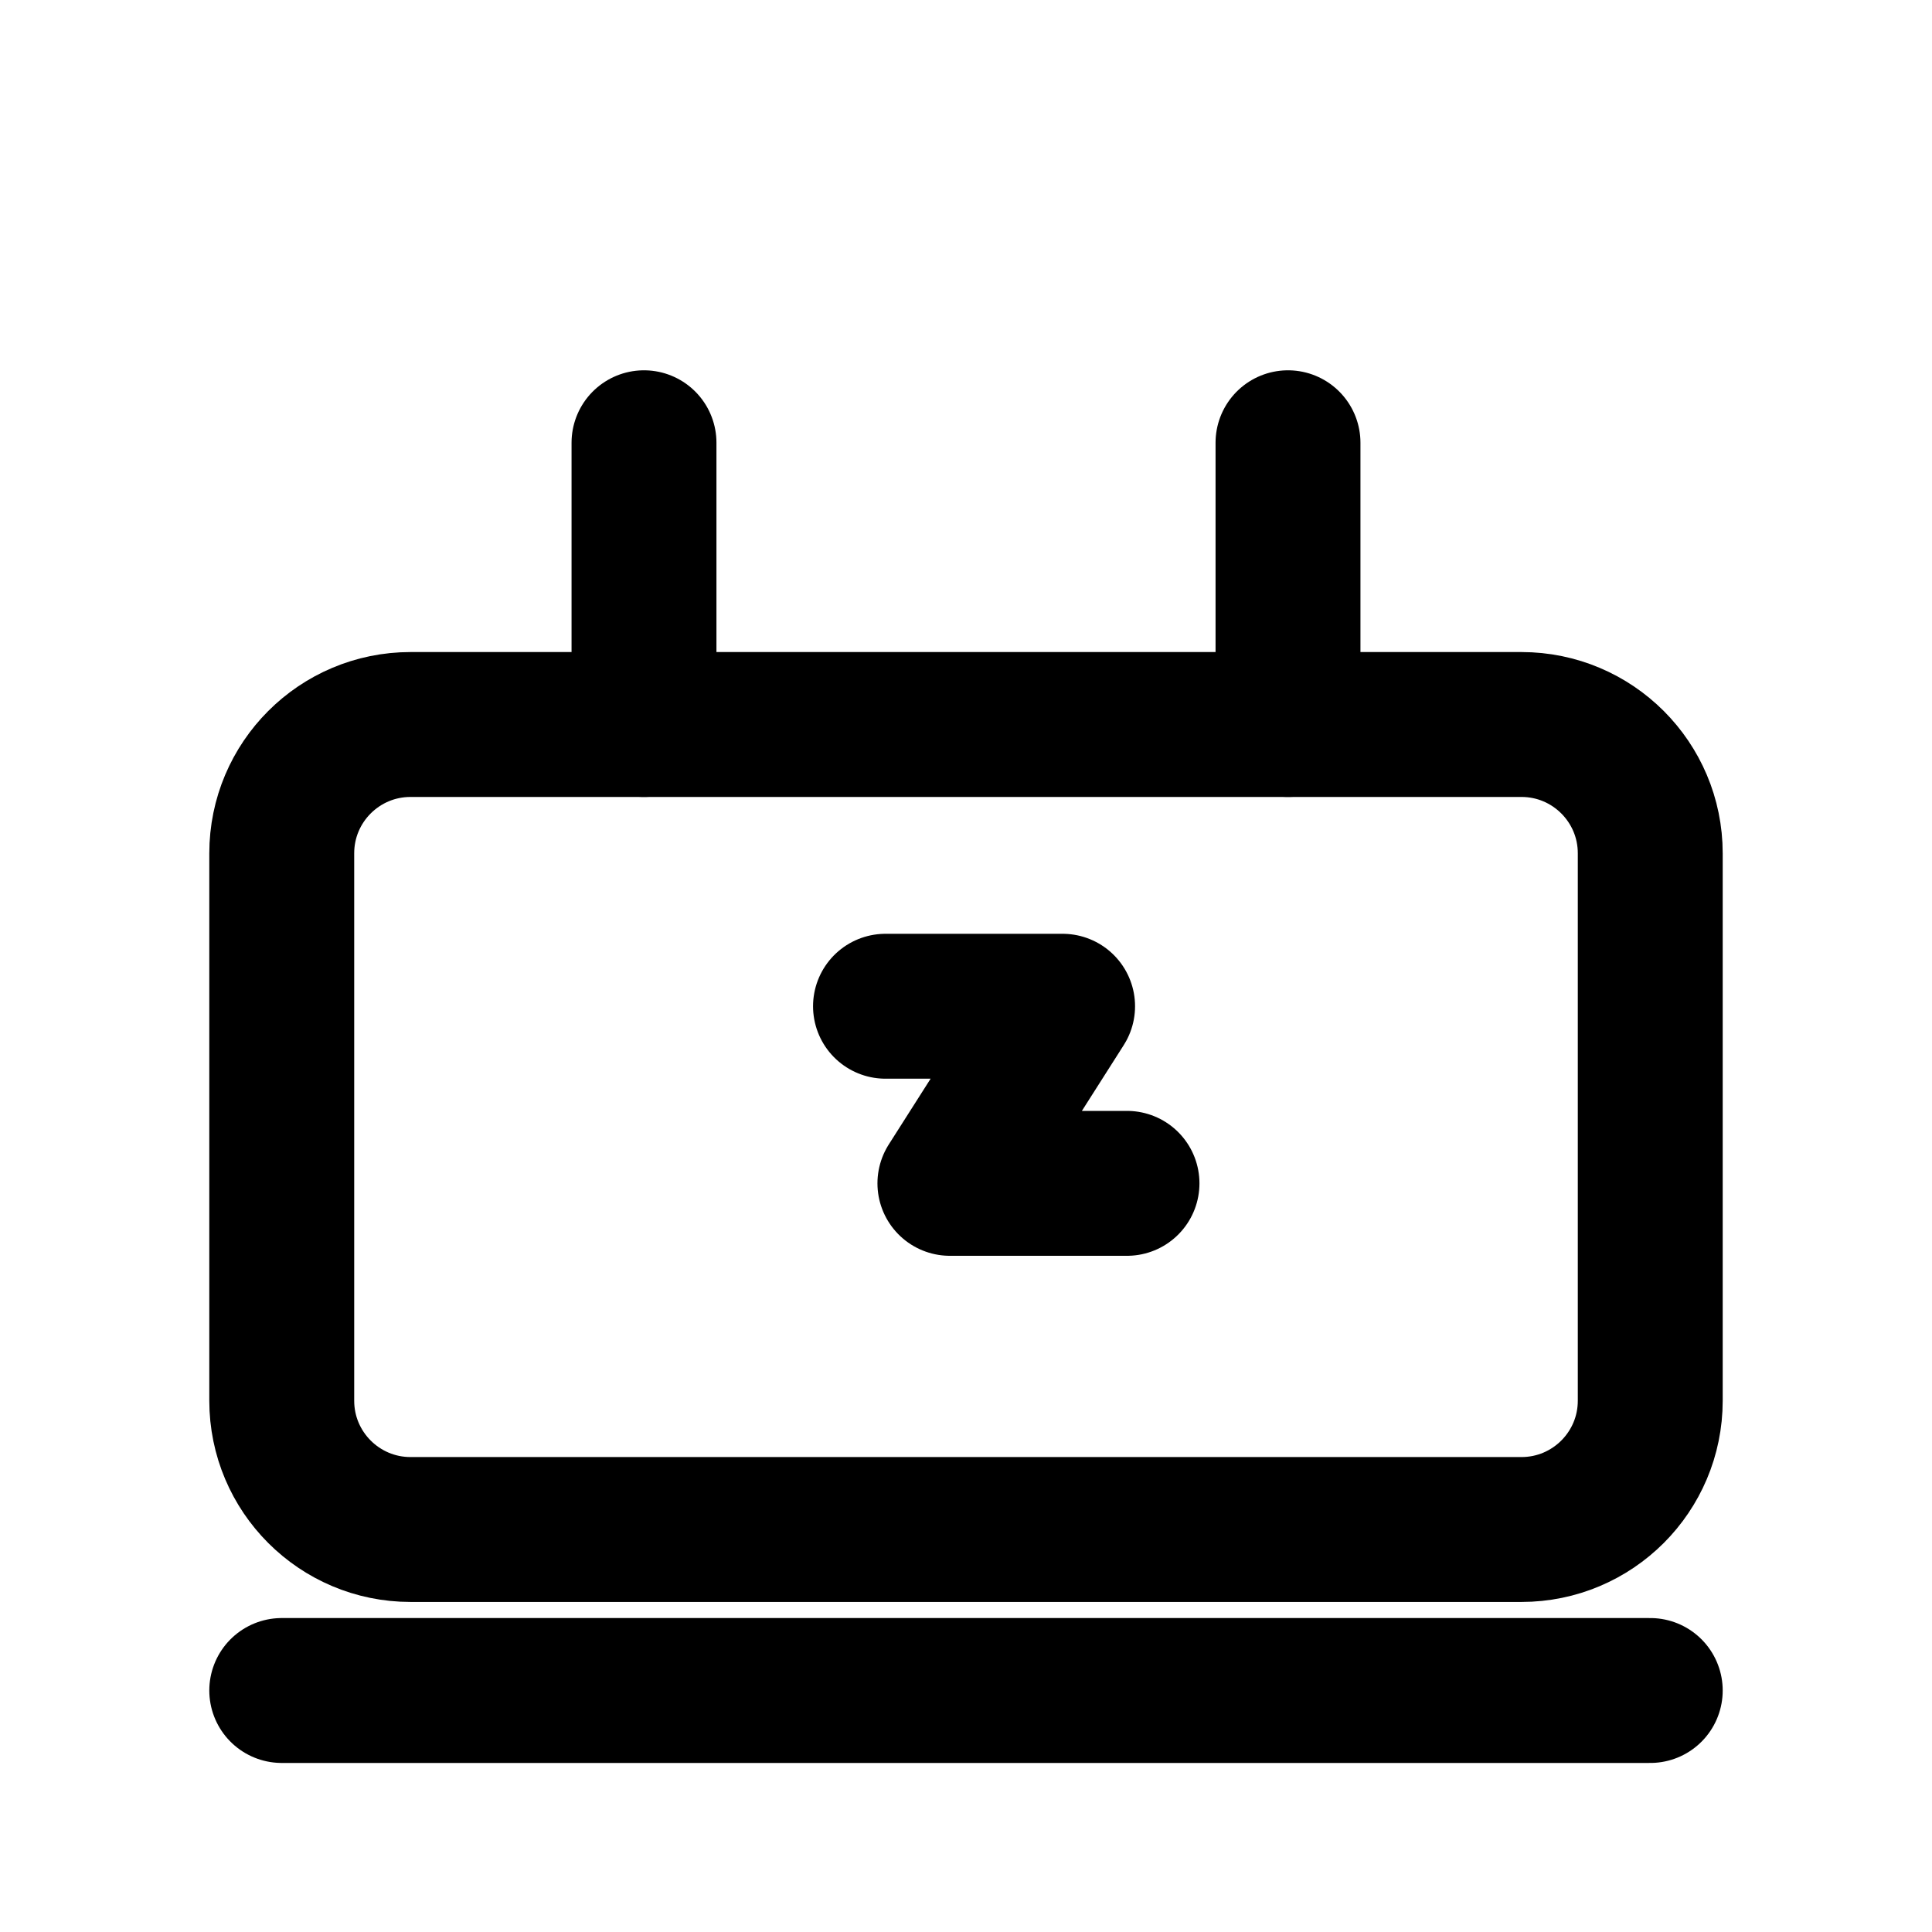
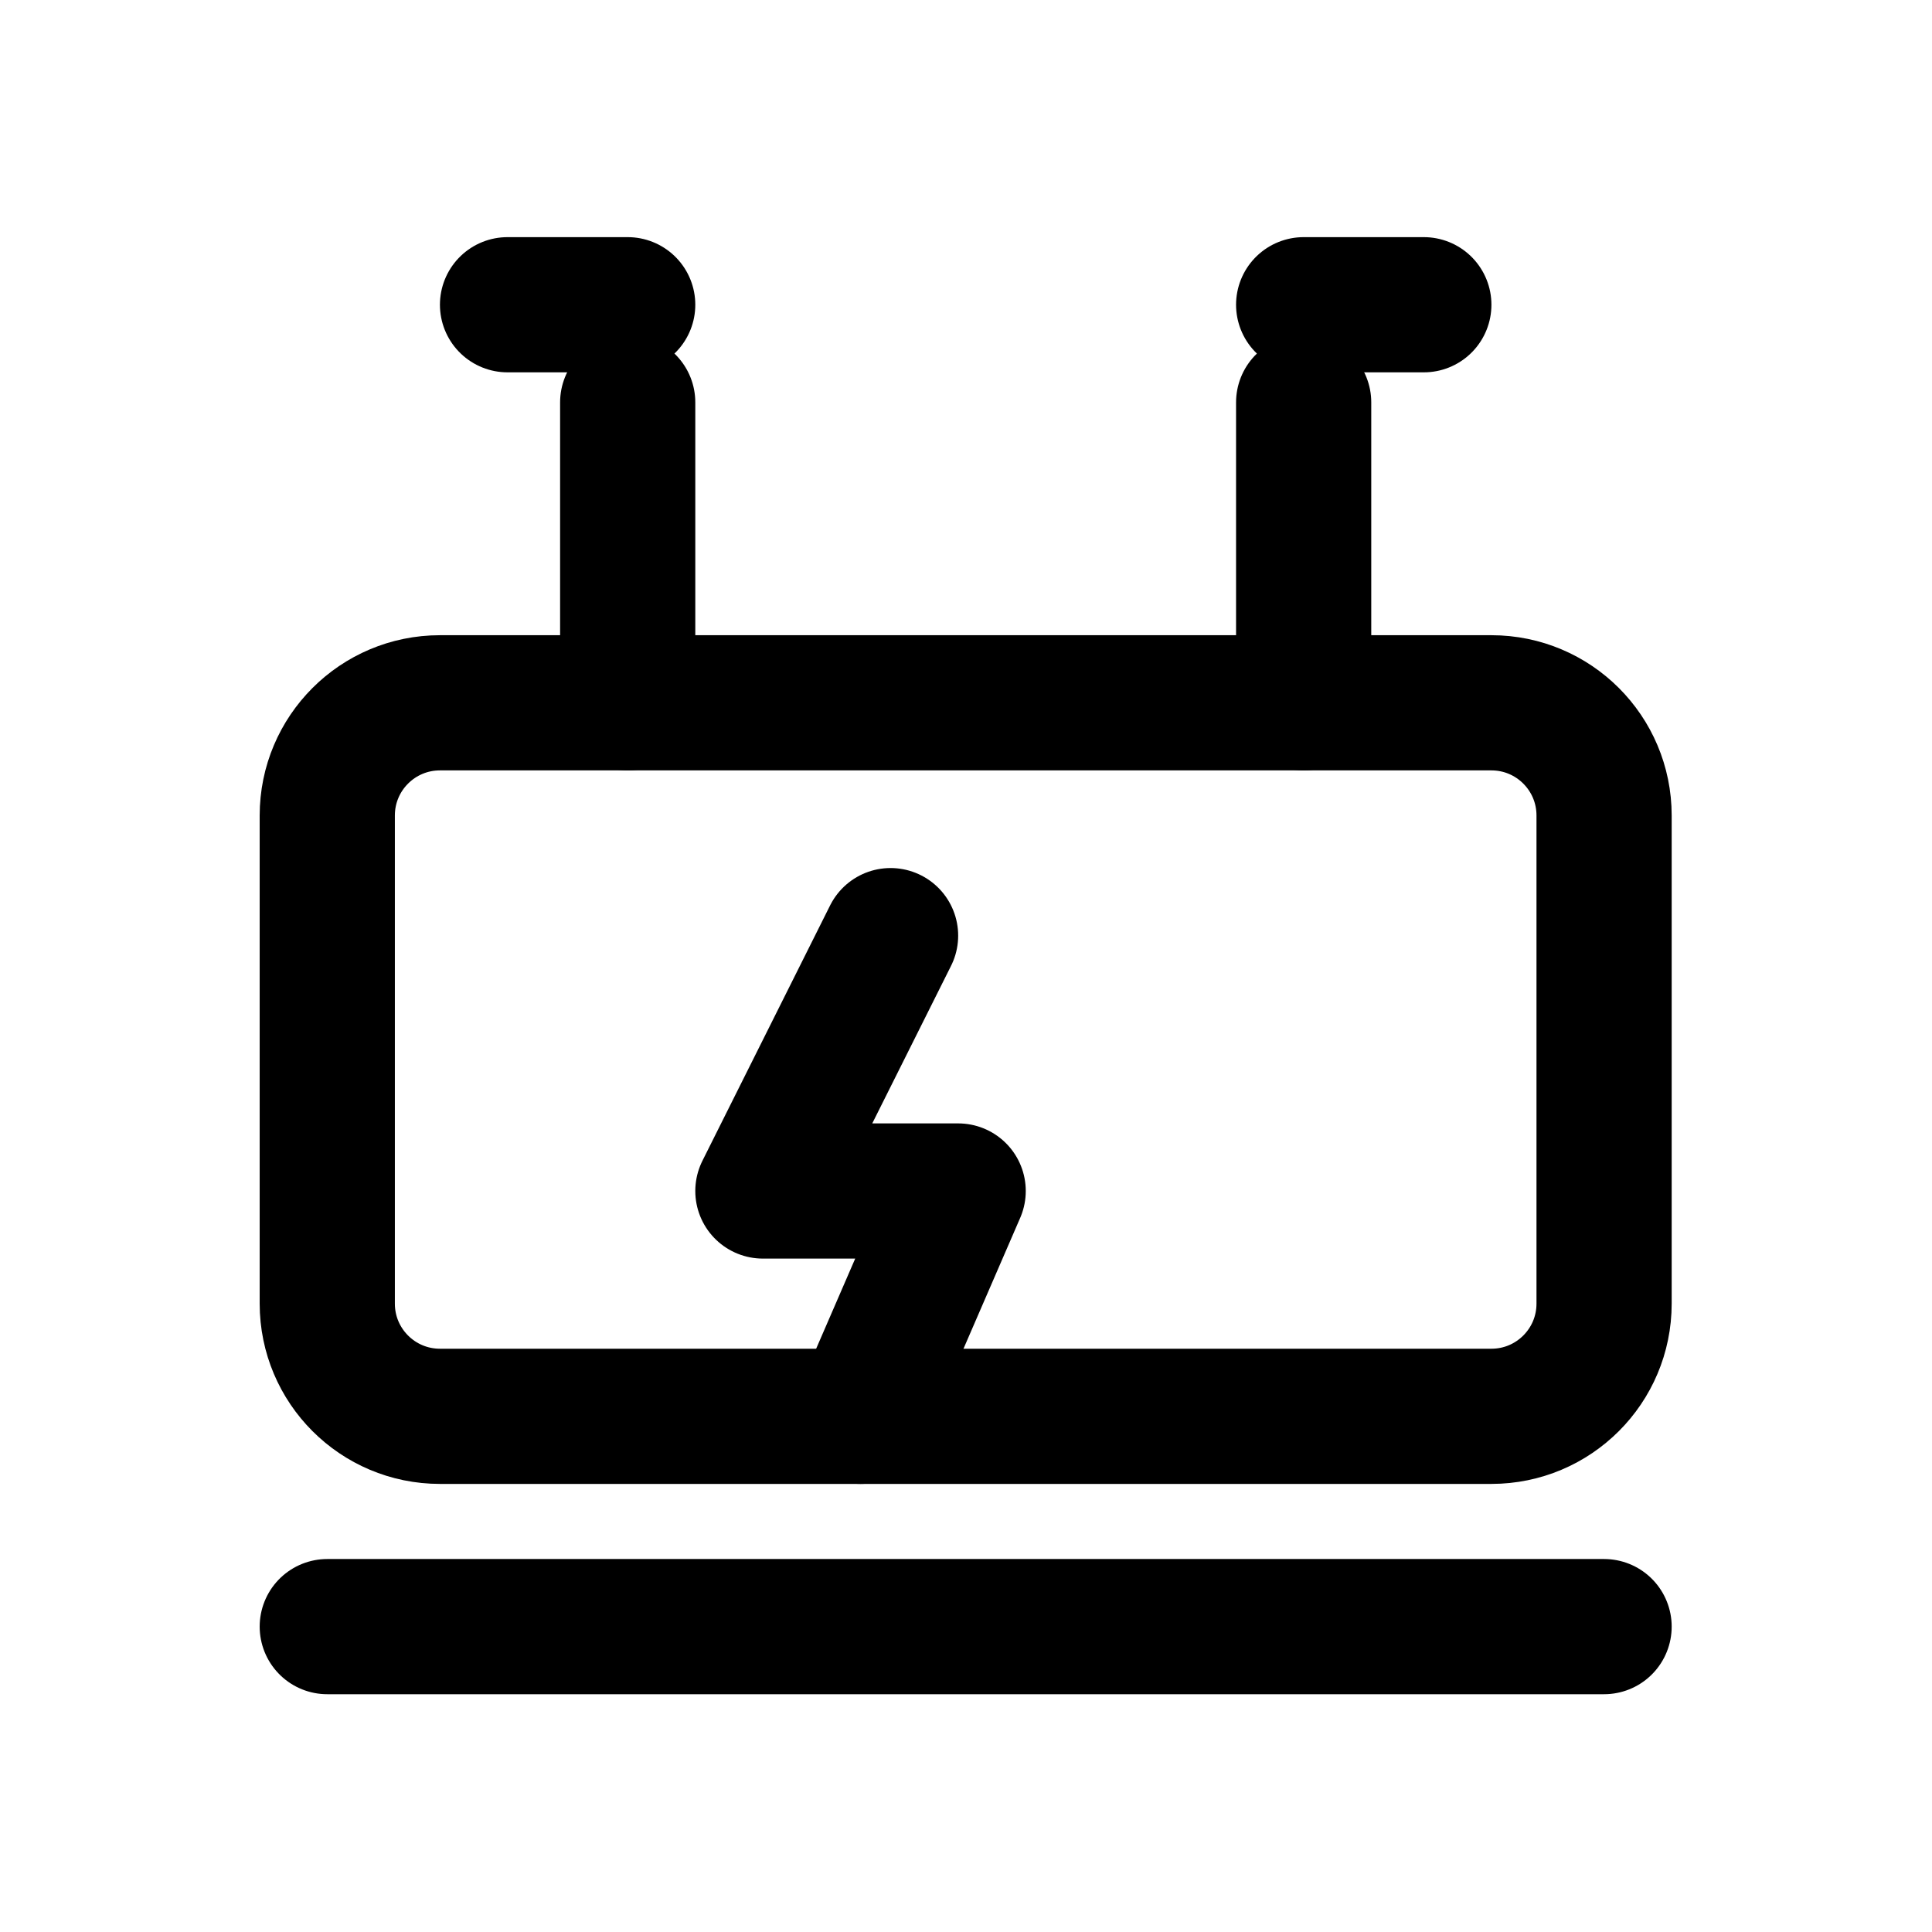
<svg xmlns="http://www.w3.org/2000/svg" viewBox="0 0 24 24" fill="none" stroke="currentColor" stroke-width="1.8" stroke-linecap="round" stroke-linejoin="round">
-   <rect x="3.5" y="9" width="17" height="10" rx="1.6" />
-   <path d="M8 9V5.5M16 9V5.5" />
-   <path d="M11 12.5h2.2l-1.4 2.2h2.2" />
-   <path d="M3.5 21h17" />
+   <g transform="translate(0.80 0.80) scale(0.933)">
+     <rect x="3.5" y="8.5" width="17" height="9.5" rx="1.5" />
+     <path d="M7.5 8.5V4.5M16.5 8.5V4.5" />
+     <path d="M7.5 3.2h-1.6M16.5 3.2h1.6" />
+     <path d="M11 11.6 9.3 15h2.6L10.6 18" />
+     <path d="M3.5 20.8h17" />
+   </g>
</svg>
